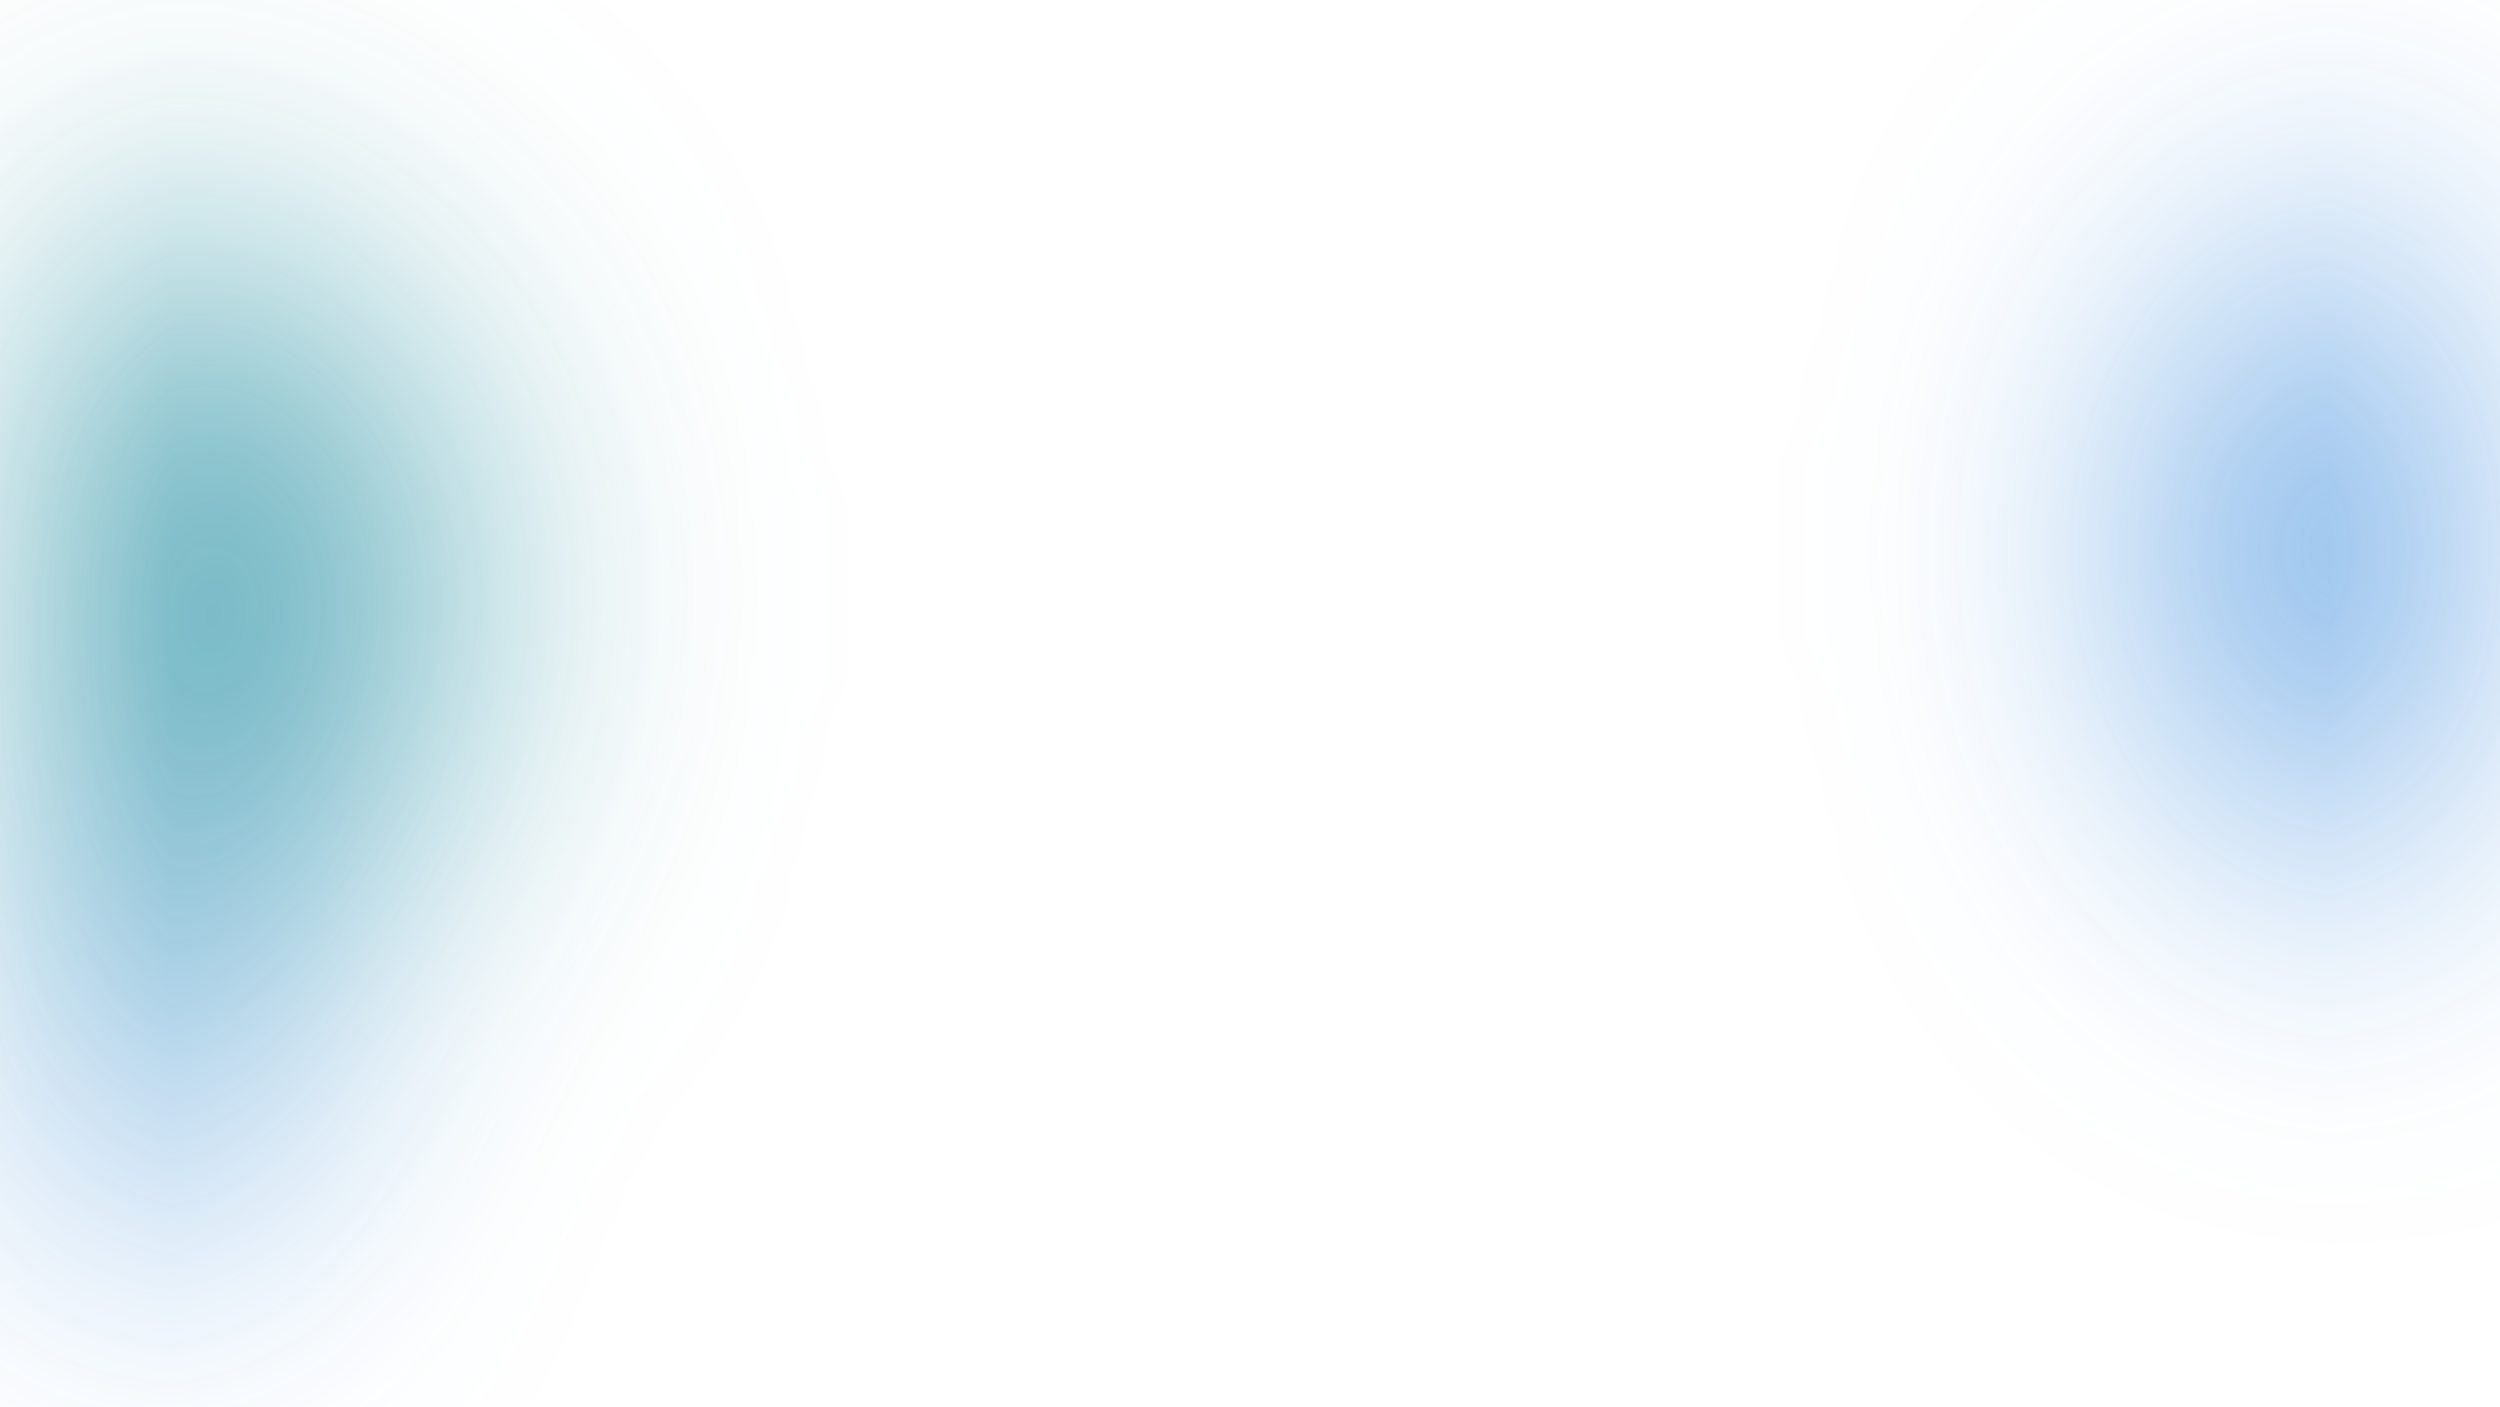
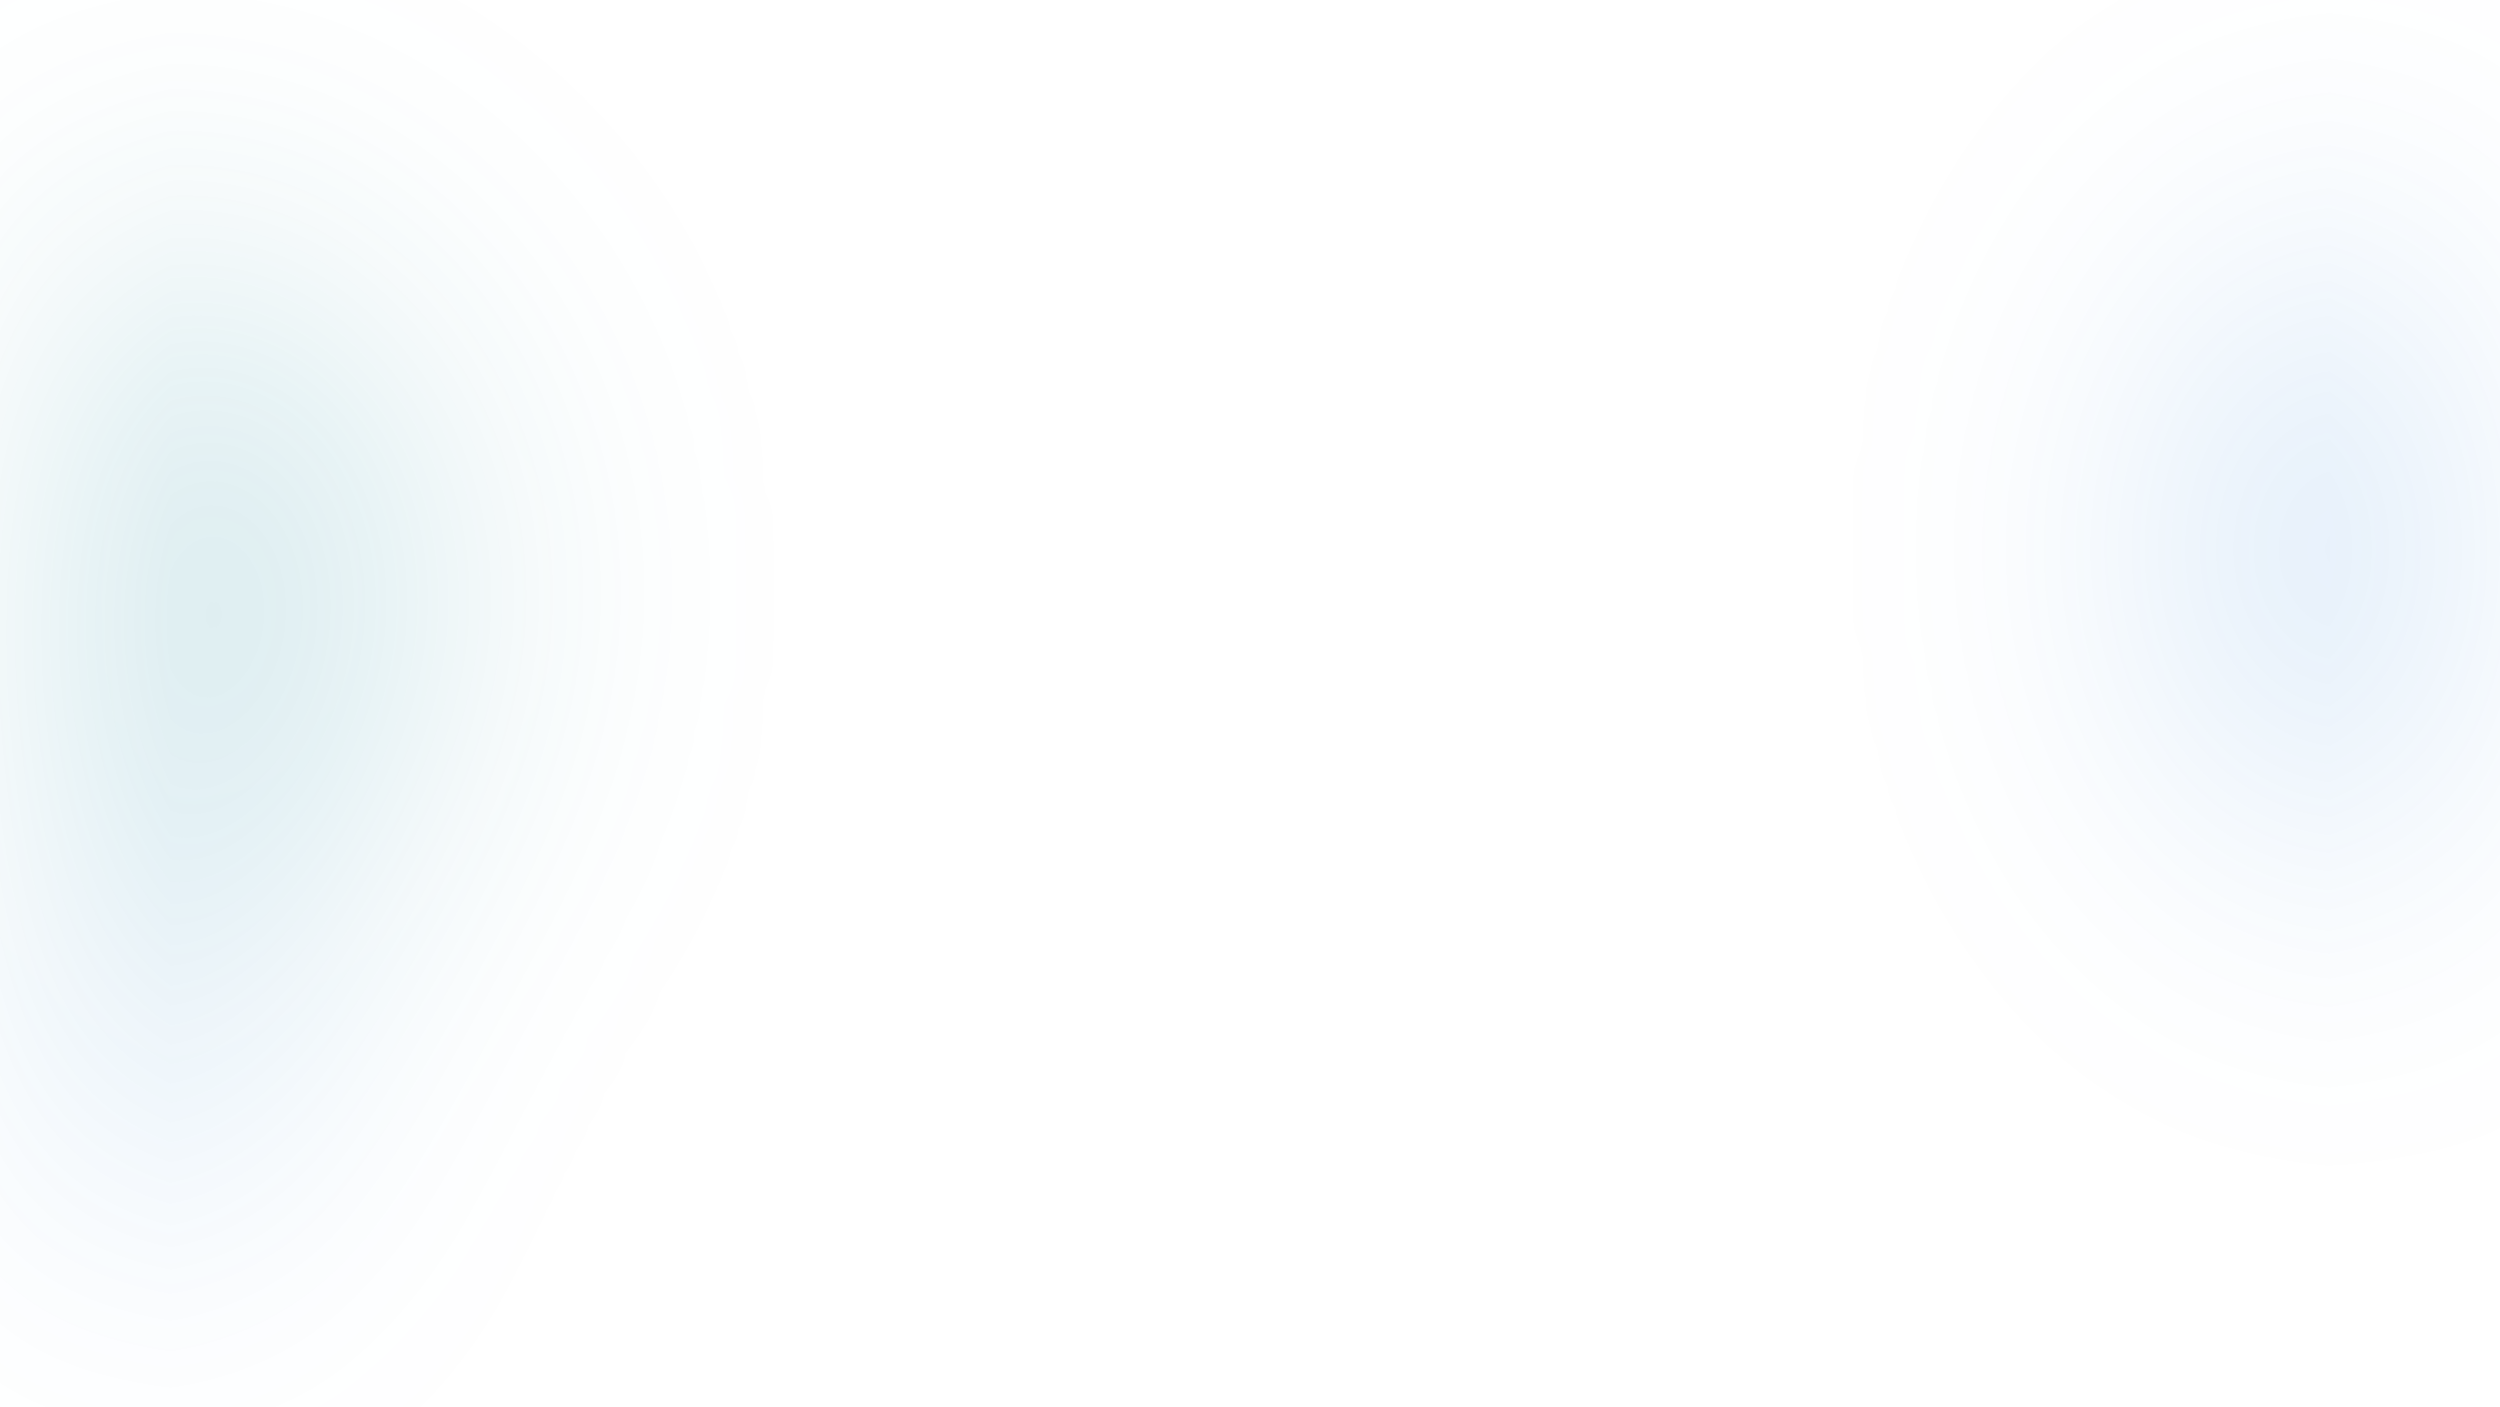
- <svg xmlns="http://www.w3.org/2000/svg" version="1.1" viewBox="0 0 800 450" opacity="0.82">
+ <svg xmlns="http://www.w3.org/2000/svg" version="1.1" viewBox="0 0 800 450" opacity="0.2">
  <defs>
    <filter id="bbblurry-filter" x="-100%" y="-100%" width="400%" height="400%" filterUnits="objectBoundingBox" primitiveUnits="userSpaceOnUse" color-interpolation-filters="sRGB">
      <feGaussianBlur stdDeviation="58" x="0%" y="0%" width="100%" height="100%" in="SourceGraphic" edgeMode="none" result="blur" />
    </filter>
  </defs>
  <g filter="url(#bbblurry-filter)">
    <ellipse rx="140.5" ry="113" cx="844.513" cy="175.688" fill="#026bd4" />
    <ellipse rx="140.5" ry="113" cx="-68.354" cy="309.762" fill="#026bd4" />
    <ellipse rx="140.5" ry="113" cx="-4.119" cy="189.051" fill="#0f8499" />
  </g>
</svg>
